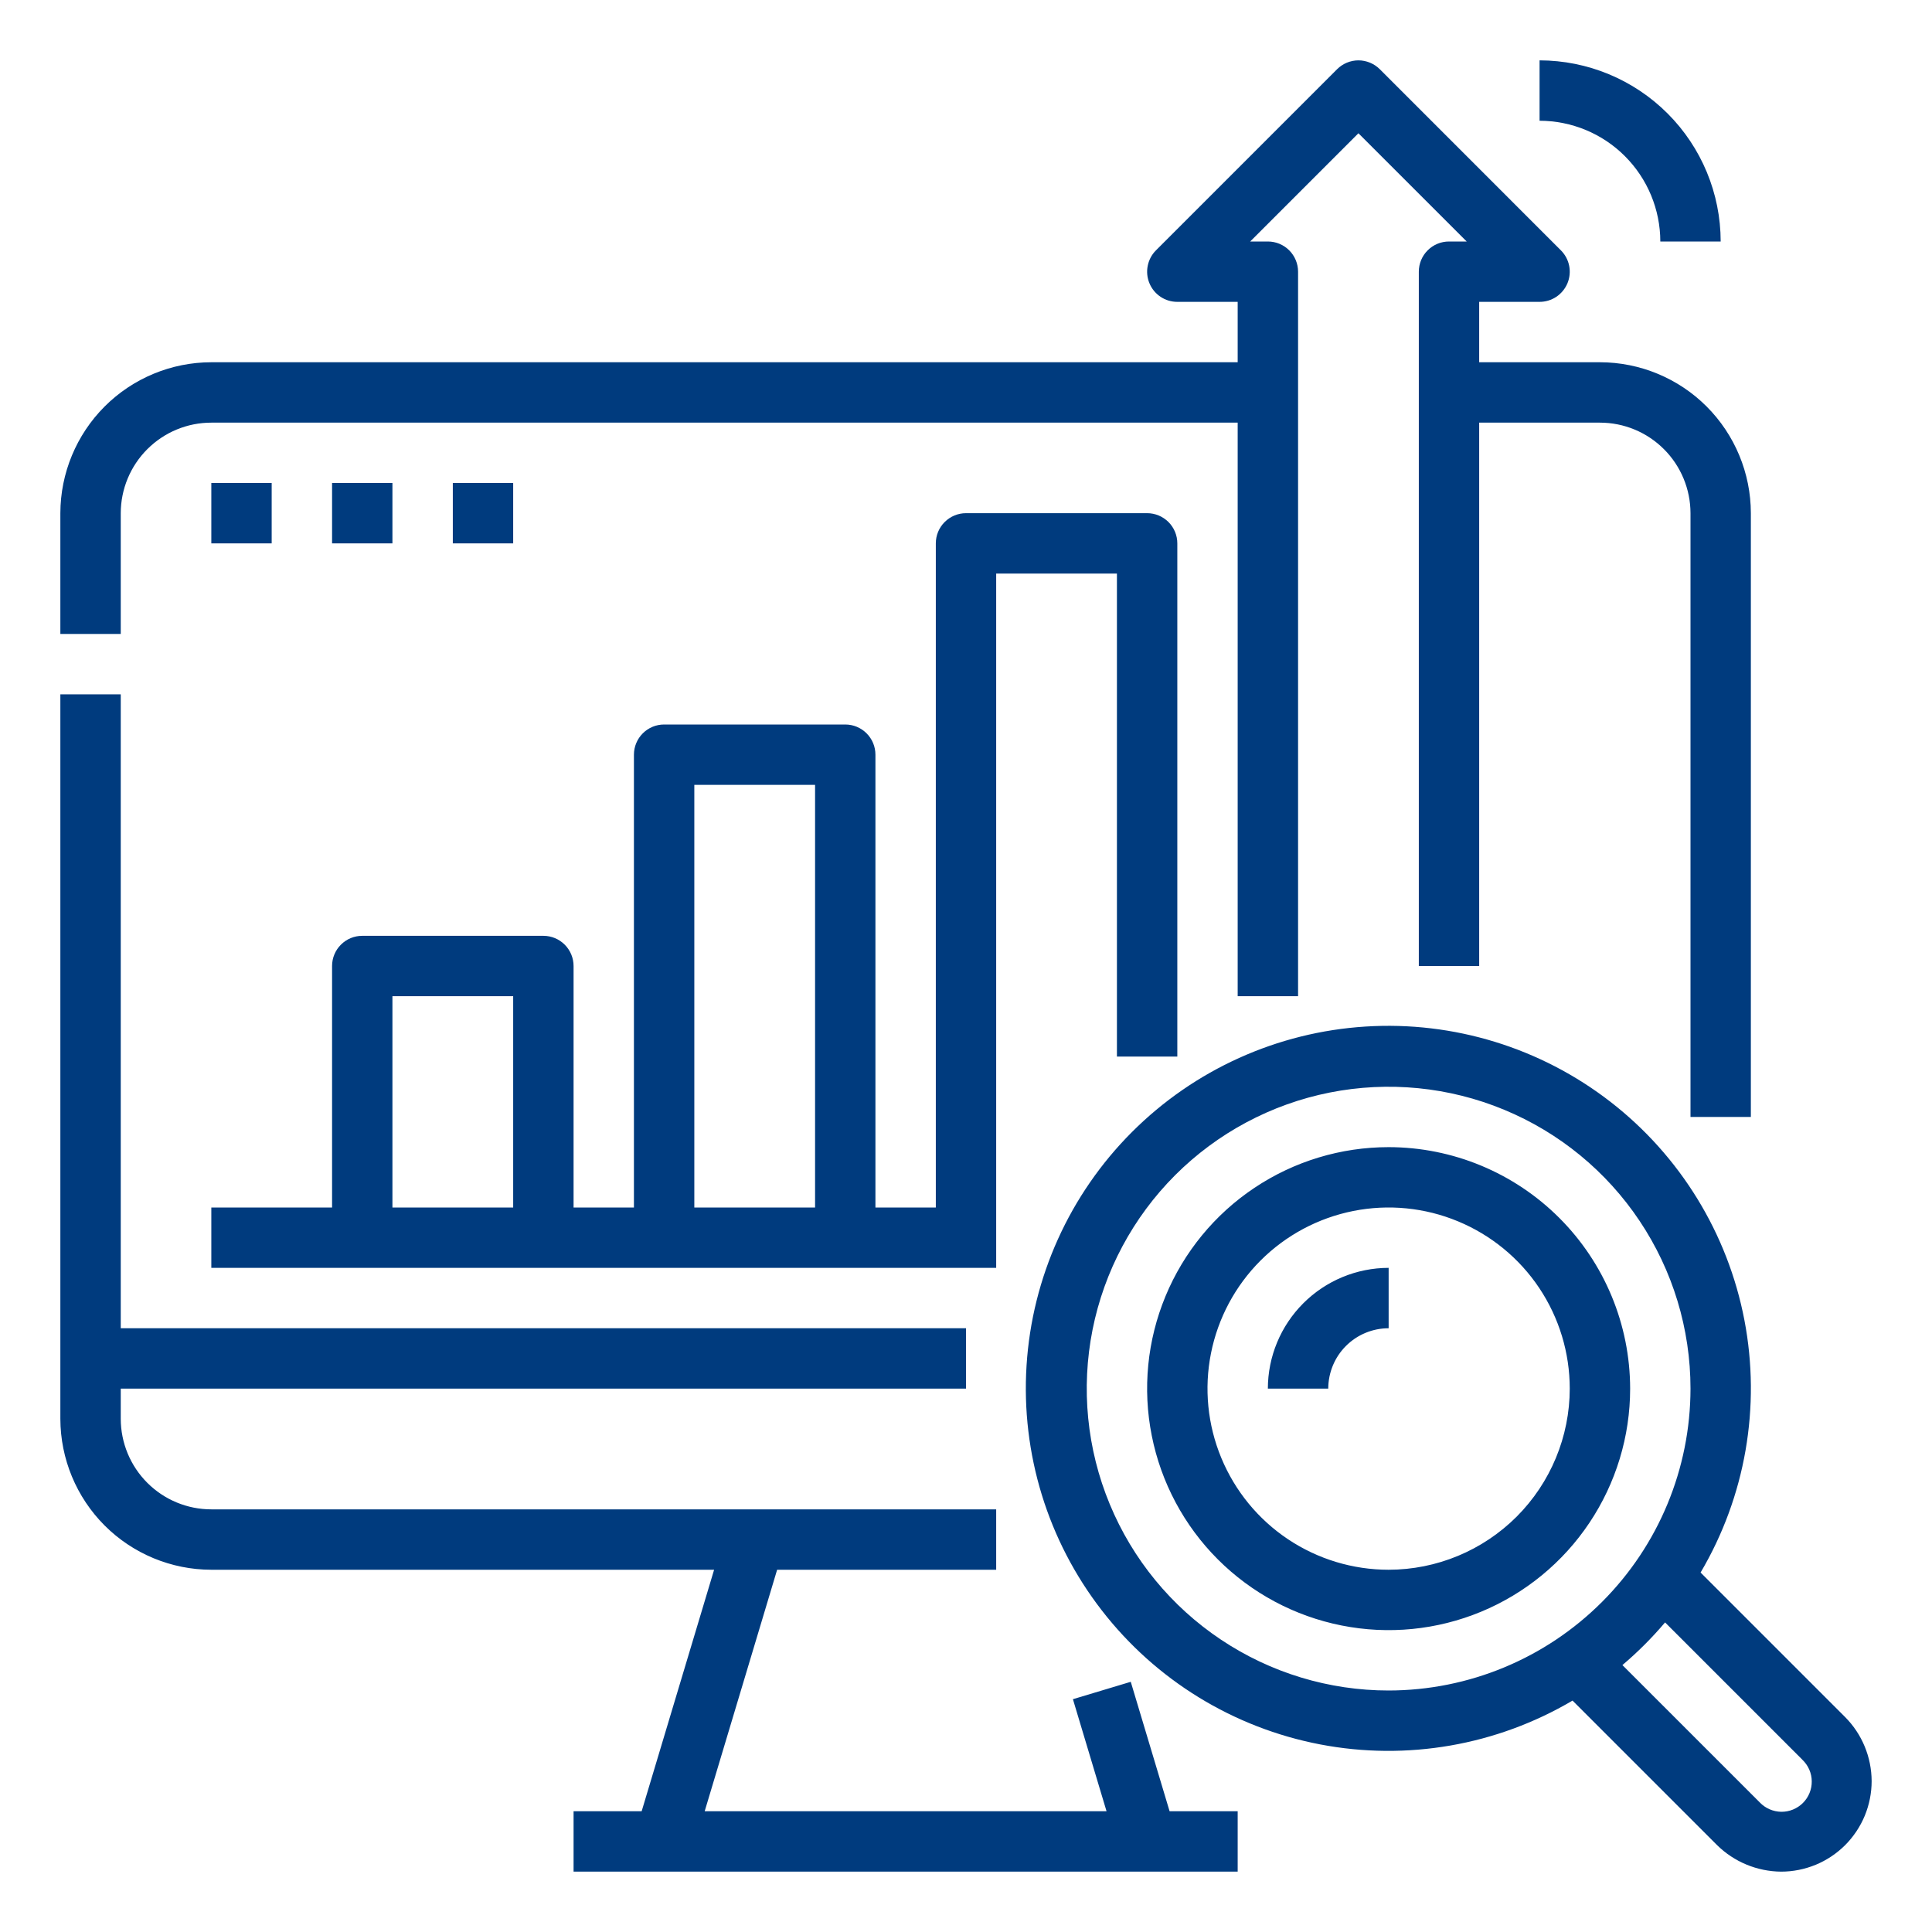
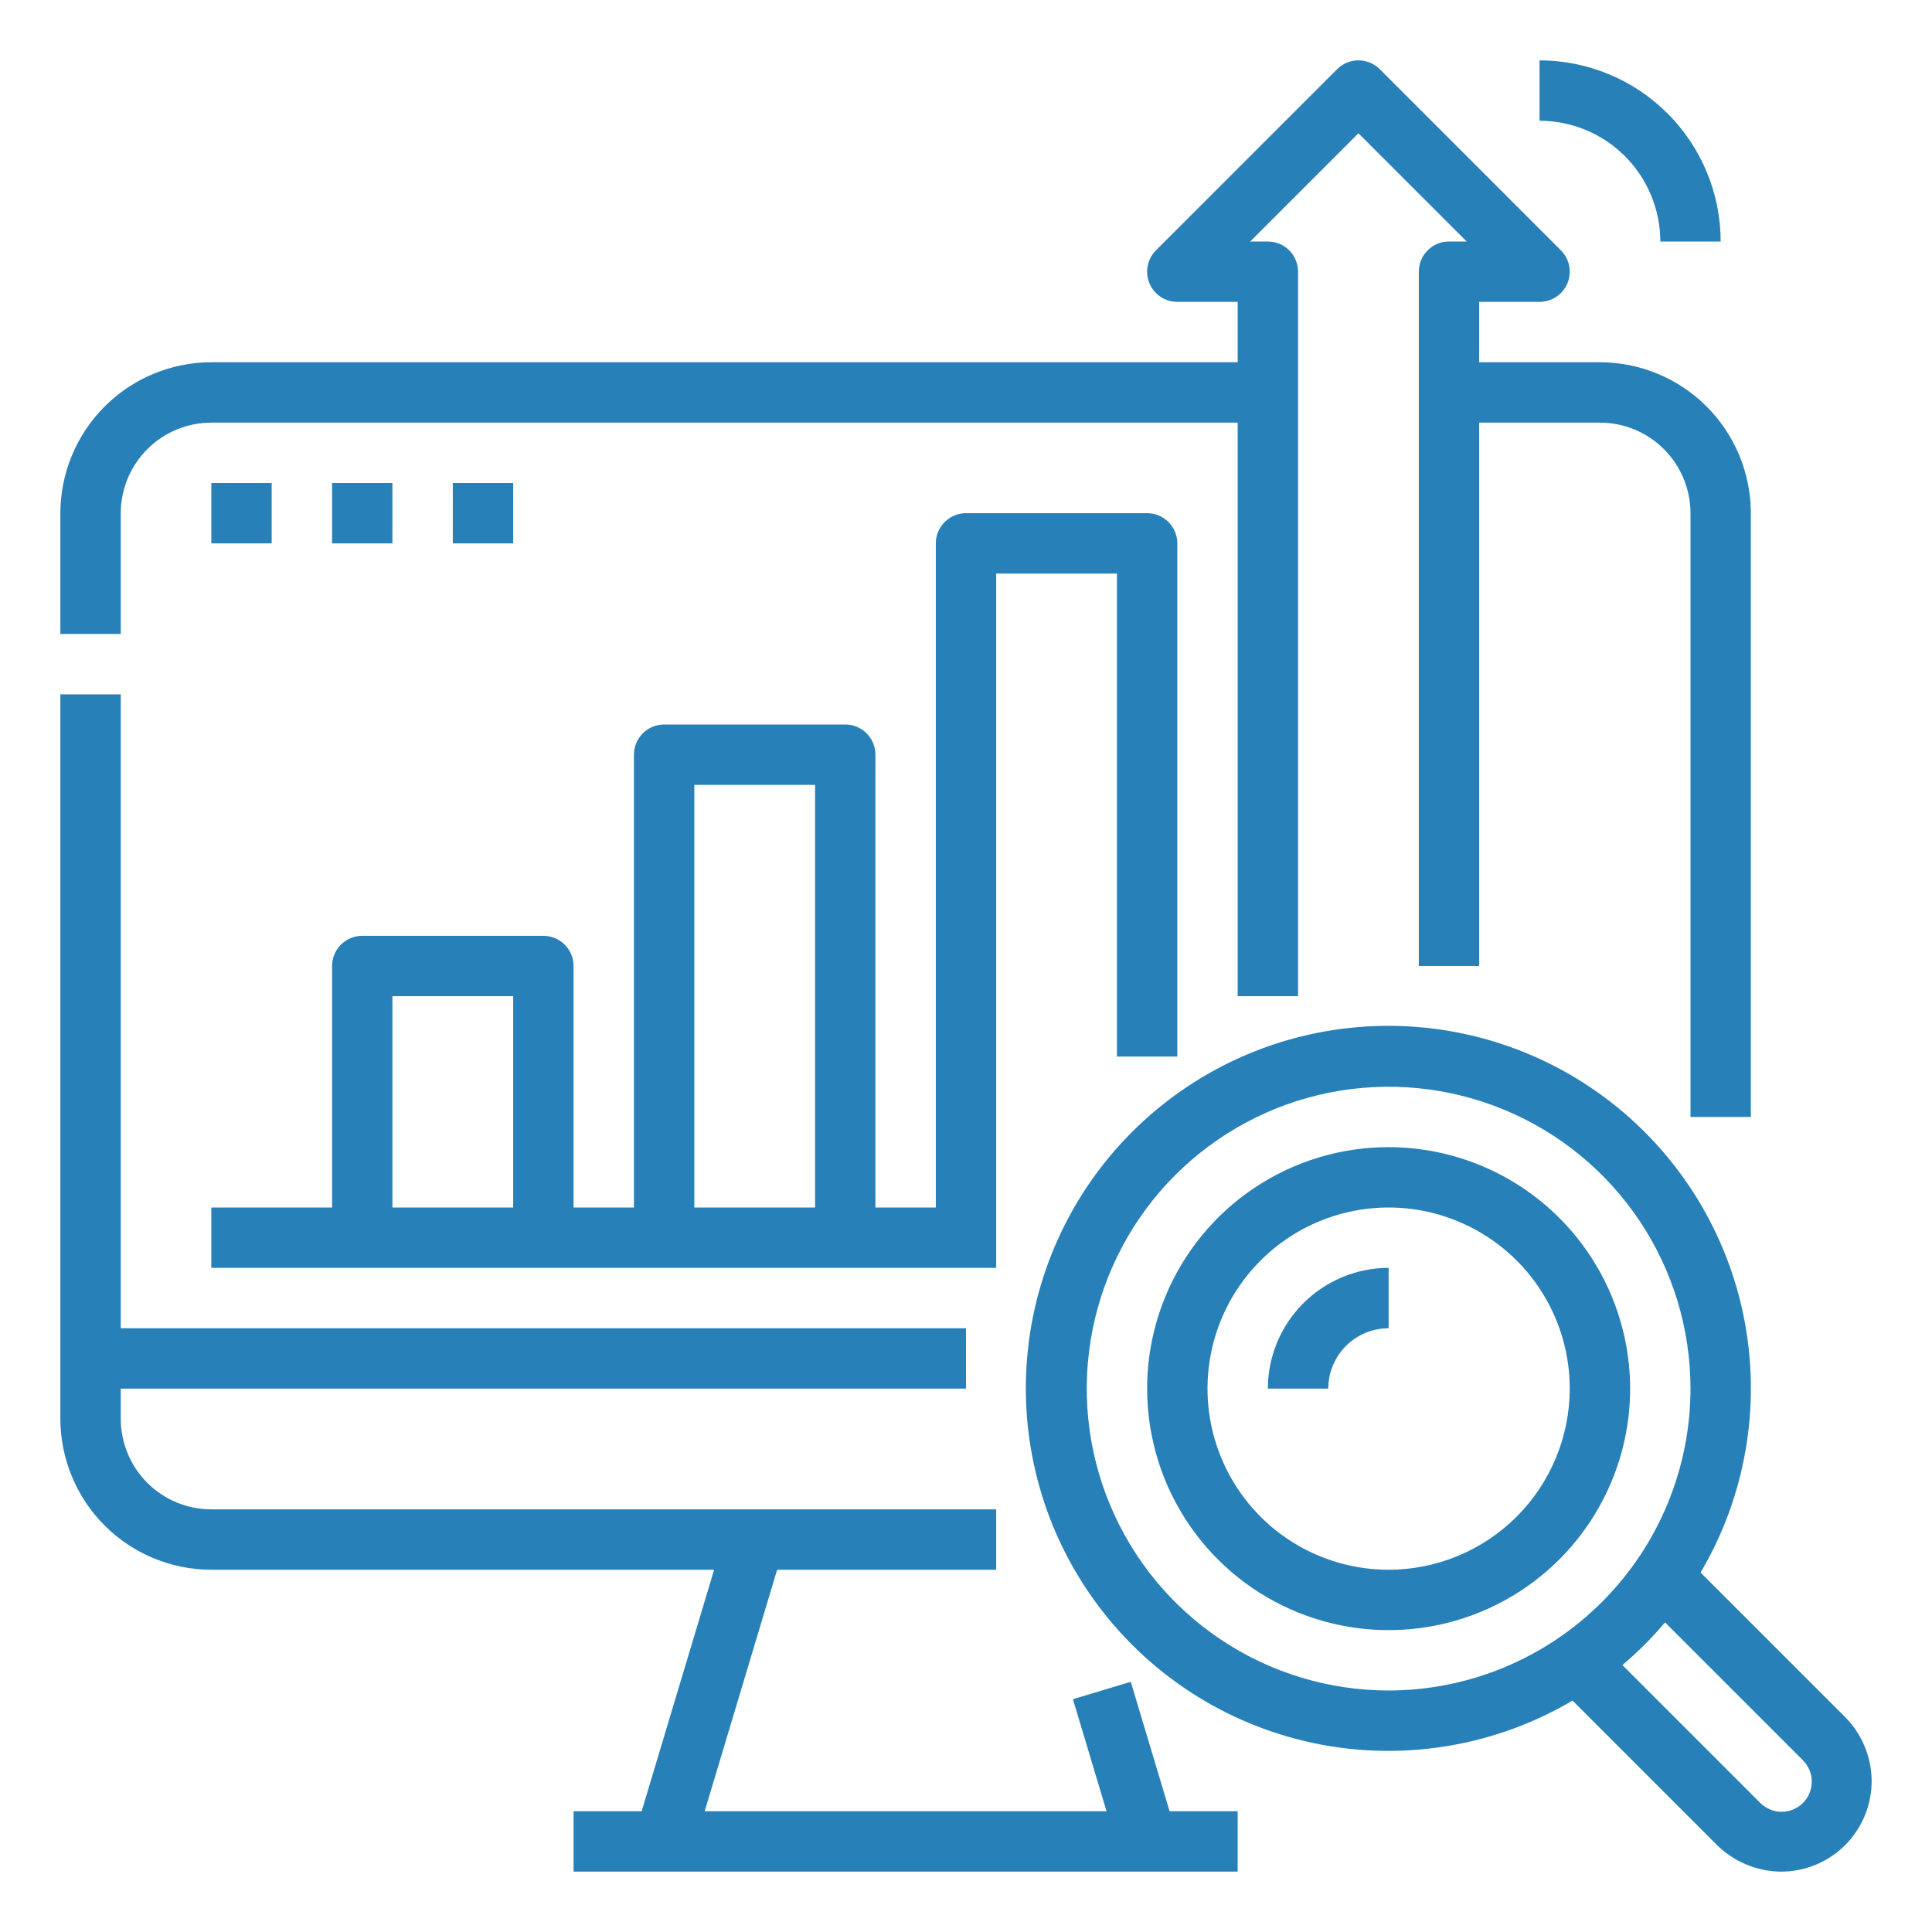
<svg xmlns="http://www.w3.org/2000/svg" width="50" height="50" viewBox="0 0 50 50" fill="none">
-   <path d="M3.125 16.406H1.562V13.281C1.564 12.246 1.976 11.253 2.708 10.52C3.44 9.788 4.433 9.376 5.469 9.375H32.031V7.812H30.469C30.314 7.812 30.163 7.767 30.035 7.681C29.906 7.595 29.806 7.473 29.747 7.33C29.688 7.187 29.672 7.03 29.703 6.879C29.733 6.727 29.807 6.588 29.916 6.479L34.604 1.791C34.676 1.719 34.763 1.661 34.857 1.622C34.952 1.583 35.054 1.562 35.156 1.562C35.259 1.562 35.36 1.583 35.455 1.622C35.55 1.661 35.636 1.719 35.709 1.791L40.396 6.479C40.505 6.588 40.58 6.727 40.61 6.879C40.64 7.03 40.625 7.187 40.566 7.33C40.506 7.473 40.406 7.595 40.278 7.681C40.149 7.767 39.998 7.812 39.844 7.812H38.281V9.375H41.406C42.442 9.376 43.435 9.788 44.167 10.52C44.899 11.253 45.311 12.246 45.312 13.281V28.906H43.75V13.281C43.749 12.66 43.502 12.064 43.063 11.625C42.623 11.185 42.028 10.938 41.406 10.938H38.281V25H36.719V7.031C36.719 6.824 36.801 6.625 36.948 6.479C37.094 6.332 37.293 6.25 37.5 6.25H37.958L35.156 3.449L32.355 6.25H32.812C33.02 6.25 33.218 6.332 33.365 6.479C33.511 6.625 33.594 6.824 33.594 7.031V25.781H32.031V10.938H5.469C4.847 10.938 4.252 11.185 3.812 11.625C3.373 12.064 3.126 12.66 3.125 13.281V16.406ZM5.469 40.625H18.481L16.606 46.875H14.844V48.438H32.031V46.875H30.269L29.264 43.525L27.767 43.975L28.637 46.875H18.237L20.112 40.625H25.781V39.062H5.469C4.847 39.062 4.252 38.815 3.812 38.375C3.373 37.936 3.126 37.34 3.125 36.719V35.938H25V34.375H3.125V17.969H1.562V36.719C1.564 37.754 1.976 38.747 2.708 39.48C3.44 40.212 4.433 40.624 5.469 40.625ZM28.906 27.344V14.844H25.781V32.812H5.469V31.25H8.594V25C8.594 24.793 8.676 24.594 8.823 24.448C8.969 24.301 9.168 24.219 9.375 24.219H14.062C14.27 24.219 14.468 24.301 14.615 24.448C14.761 24.594 14.844 24.793 14.844 25V31.25H16.406V19.531C16.406 19.324 16.489 19.125 16.635 18.979C16.782 18.832 16.98 18.75 17.188 18.75H21.875C22.082 18.75 22.281 18.832 22.427 18.979C22.574 19.125 22.656 19.324 22.656 19.531V31.25H24.219V14.062C24.219 13.855 24.301 13.656 24.448 13.51C24.594 13.364 24.793 13.281 25 13.281H29.688C29.895 13.281 30.093 13.364 30.24 13.51C30.386 13.656 30.469 13.855 30.469 14.062V27.344H28.906ZM13.281 25.781H10.156V31.25H13.281V25.781ZM21.094 20.312H17.969V31.25H21.094V20.312ZM5.469 12.5V14.062H7.031V12.5H5.469ZM10.156 12.5H8.594V14.062H10.156V12.5ZM11.719 12.5V14.062H13.281V12.5H11.719ZM47.751 44.437C48.189 44.877 48.435 45.472 48.438 46.094C48.438 46.402 48.377 46.706 48.26 46.991C48.142 47.275 47.969 47.534 47.752 47.752C47.534 47.969 47.276 48.142 46.991 48.26C46.706 48.377 46.402 48.438 46.094 48.438C45.473 48.432 44.879 48.186 44.437 47.751L40.697 44.011C38.73 45.172 36.407 45.575 34.165 45.145C31.922 44.715 29.912 43.482 28.514 41.676C27.115 39.871 26.423 37.618 26.567 35.339C26.711 33.059 27.681 30.911 29.296 29.296C30.911 27.681 33.059 26.711 35.339 26.567C37.618 26.423 39.871 27.115 41.677 28.514C43.482 29.912 44.715 31.922 45.145 34.164C45.575 36.407 45.172 38.73 44.011 40.697L47.751 44.437ZM43.75 35.938C43.75 34.392 43.292 32.882 42.433 31.597C41.575 30.312 40.355 29.311 38.927 28.72C37.5 28.128 35.929 27.974 34.413 28.275C32.898 28.576 31.506 29.321 30.413 30.413C29.321 31.506 28.577 32.898 28.275 34.413C27.974 35.929 28.128 37.5 28.72 38.927C29.311 40.355 30.312 41.575 31.597 42.433C32.882 43.292 34.392 43.75 35.938 43.75C38.009 43.748 39.995 42.924 41.459 41.459C42.924 39.995 43.748 38.009 43.75 35.938ZM46.646 45.542L43.092 41.988C42.755 42.386 42.386 42.755 41.988 43.092L45.542 46.646C45.614 46.721 45.7 46.782 45.795 46.823C45.891 46.865 45.993 46.887 46.098 46.889C46.202 46.89 46.305 46.871 46.402 46.831C46.498 46.792 46.586 46.734 46.66 46.66C46.733 46.587 46.792 46.499 46.831 46.402C46.87 46.306 46.89 46.202 46.888 46.098C46.887 45.994 46.865 45.891 46.823 45.795C46.781 45.7 46.721 45.614 46.645 45.542L46.646 45.542ZM42.188 35.938C42.188 37.174 41.821 38.382 41.134 39.41C40.447 40.438 39.471 41.239 38.329 41.712C37.187 42.185 35.931 42.309 34.718 42.067C33.506 41.826 32.392 41.231 31.518 40.357C30.644 39.483 30.049 38.369 29.808 37.157C29.566 35.944 29.69 34.688 30.163 33.546C30.636 32.404 31.437 31.427 32.465 30.741C33.493 30.054 34.701 29.688 35.938 29.688C37.594 29.689 39.183 30.348 40.355 31.52C41.527 32.692 42.186 34.28 42.188 35.938ZM40.625 35.938C40.625 35.01 40.35 34.104 39.835 33.333C39.32 32.562 38.588 31.962 37.731 31.607C36.875 31.252 35.932 31.159 35.023 31.34C34.114 31.521 33.279 31.967 32.623 32.623C31.967 33.279 31.521 34.114 31.34 35.023C31.159 35.932 31.252 36.875 31.607 37.731C31.962 38.588 32.562 39.32 33.333 39.835C34.104 40.35 35.01 40.625 35.938 40.625C37.18 40.624 38.372 40.129 39.251 39.251C40.129 38.372 40.624 37.18 40.625 35.938ZM32.812 35.938H34.375C34.376 35.523 34.54 35.126 34.833 34.833C35.126 34.54 35.523 34.375 35.938 34.375V32.812C35.109 32.813 34.315 33.143 33.729 33.729C33.143 34.315 32.813 35.109 32.812 35.938ZM42.969 6.25H44.531C44.53 5.007 44.036 3.816 43.157 2.937C42.278 2.058 41.087 1.564 39.844 1.562V3.125C40.672 3.126 41.467 3.455 42.052 4.041C42.638 4.627 42.968 5.421 42.969 6.25Z" fill="#003B7E" />
+   <path d="M3.125 16.406H1.562V13.281C1.564 12.246 1.976 11.253 2.708 10.52C3.44 9.788 4.433 9.376 5.469 9.375H32.031V7.812H30.469C30.314 7.812 30.163 7.767 30.035 7.681C29.906 7.595 29.806 7.473 29.747 7.33C29.688 7.187 29.672 7.03 29.703 6.879C29.733 6.727 29.807 6.588 29.916 6.479L34.604 1.791C34.676 1.719 34.763 1.661 34.857 1.622C34.952 1.583 35.054 1.562 35.156 1.562C35.259 1.562 35.36 1.583 35.455 1.622C35.55 1.661 35.636 1.719 35.709 1.791L40.396 6.479C40.505 6.588 40.58 6.727 40.61 6.879C40.64 7.03 40.625 7.187 40.566 7.33C40.506 7.473 40.406 7.595 40.278 7.681C40.149 7.767 39.998 7.812 39.844 7.812H38.281V9.375H41.406C42.442 9.376 43.435 9.788 44.167 10.52C44.899 11.253 45.311 12.246 45.312 13.281V28.906H43.75V13.281C43.749 12.66 43.502 12.064 43.063 11.625C42.623 11.185 42.028 10.938 41.406 10.938H38.281V25H36.719V7.031C36.719 6.824 36.801 6.625 36.948 6.479C37.094 6.332 37.293 6.25 37.5 6.25H37.958L35.156 3.449L32.355 6.25H32.812C33.02 6.25 33.218 6.332 33.365 6.479C33.511 6.625 33.594 6.824 33.594 7.031V25.781H32.031V10.938H5.469C4.847 10.938 4.252 11.185 3.812 11.625C3.373 12.064 3.126 12.66 3.125 13.281V16.406ZM5.469 40.625H18.481L16.606 46.875H14.844V48.438H32.031V46.875H30.269L29.264 43.525L27.767 43.975L28.637 46.875H18.237L20.112 40.625H25.781V39.062H5.469C4.847 39.062 4.252 38.815 3.812 38.375C3.373 37.936 3.126 37.34 3.125 36.719V35.938H25V34.375H3.125V17.969H1.562V36.719C1.564 37.754 1.976 38.747 2.708 39.48C3.44 40.212 4.433 40.624 5.469 40.625ZM28.906 27.344V14.844H25.781V32.812H5.469V31.25H8.594V25C8.594 24.793 8.676 24.594 8.823 24.448C8.969 24.301 9.168 24.219 9.375 24.219H14.062C14.27 24.219 14.468 24.301 14.615 24.448C14.761 24.594 14.844 24.793 14.844 25V31.25H16.406V19.531C16.406 19.324 16.489 19.125 16.635 18.979C16.782 18.832 16.98 18.75 17.188 18.75H21.875C22.082 18.75 22.281 18.832 22.427 18.979C22.574 19.125 22.656 19.324 22.656 19.531V31.25H24.219V14.062C24.219 13.855 24.301 13.656 24.448 13.51C24.594 13.364 24.793 13.281 25 13.281H29.688C29.895 13.281 30.093 13.364 30.24 13.51C30.386 13.656 30.469 13.855 30.469 14.062V27.344H28.906ZM13.281 25.781H10.156V31.25H13.281V25.781ZM21.094 20.312H17.969V31.25H21.094V20.312ZM5.469 12.5V14.062H7.031V12.5H5.469ZM10.156 12.5H8.594V14.062H10.156V12.5ZM11.719 12.5V14.062H13.281V12.5H11.719ZM47.751 44.437C48.189 44.877 48.435 45.472 48.438 46.094C48.438 46.402 48.377 46.706 48.26 46.991C48.142 47.275 47.969 47.534 47.752 47.752C47.534 47.969 47.276 48.142 46.991 48.26C46.706 48.377 46.402 48.438 46.094 48.438C45.473 48.432 44.879 48.186 44.437 47.751L40.697 44.011C38.73 45.172 36.407 45.575 34.165 45.145C31.922 44.715 29.912 43.482 28.514 41.676C27.115 39.871 26.423 37.618 26.567 35.339C26.711 33.059 27.681 30.911 29.296 29.296C30.911 27.681 33.059 26.711 35.339 26.567C37.618 26.423 39.871 27.115 41.677 28.514C43.482 29.912 44.715 31.922 45.145 34.164C45.575 36.407 45.172 38.73 44.011 40.697L47.751 44.437ZM43.75 35.938C43.75 34.392 43.292 32.882 42.433 31.597C41.575 30.312 40.355 29.311 38.927 28.72C37.5 28.128 35.929 27.974 34.413 28.275C32.898 28.576 31.506 29.321 30.413 30.413C29.321 31.506 28.577 32.898 28.275 34.413C27.974 35.929 28.128 37.5 28.72 38.927C29.311 40.355 30.312 41.575 31.597 42.433C32.882 43.292 34.392 43.75 35.938 43.75C38.009 43.748 39.995 42.924 41.459 41.459C42.924 39.995 43.748 38.009 43.75 35.938ZM46.646 45.542L43.092 41.988C42.755 42.386 42.386 42.755 41.988 43.092L45.542 46.646C45.614 46.721 45.7 46.782 45.795 46.823C45.891 46.865 45.993 46.887 46.098 46.889C46.202 46.89 46.305 46.871 46.402 46.831C46.498 46.792 46.586 46.734 46.66 46.66C46.733 46.587 46.792 46.499 46.831 46.402C46.87 46.306 46.89 46.202 46.888 46.098C46.887 45.994 46.865 45.891 46.823 45.795C46.781 45.7 46.721 45.614 46.645 45.542L46.646 45.542ZM42.188 35.938C42.188 37.174 41.821 38.382 41.134 39.41C40.447 40.438 39.471 41.239 38.329 41.712C37.187 42.185 35.931 42.309 34.718 42.067C33.506 41.826 32.392 41.231 31.518 40.357C30.644 39.483 30.049 38.369 29.808 37.157C29.566 35.944 29.69 34.688 30.163 33.546C30.636 32.404 31.437 31.427 32.465 30.741C33.493 30.054 34.701 29.688 35.938 29.688C37.594 29.689 39.183 30.348 40.355 31.52C41.527 32.692 42.186 34.28 42.188 35.938ZM40.625 35.938C40.625 35.01 40.35 34.104 39.835 33.333C39.32 32.562 38.588 31.962 37.731 31.607C36.875 31.252 35.932 31.159 35.023 31.34C34.114 31.521 33.279 31.967 32.623 32.623C31.967 33.279 31.521 34.114 31.34 35.023C31.159 35.932 31.252 36.875 31.607 37.731C31.962 38.588 32.562 39.32 33.333 39.835C34.104 40.35 35.01 40.625 35.938 40.625C37.18 40.624 38.372 40.129 39.251 39.251C40.129 38.372 40.624 37.18 40.625 35.938ZM32.812 35.938H34.375C34.376 35.523 34.54 35.126 34.833 34.833C35.126 34.54 35.523 34.375 35.938 34.375V32.812C35.109 32.813 34.315 33.143 33.729 33.729C33.143 34.315 32.813 35.109 32.812 35.938ZM42.969 6.25H44.531C44.53 5.007 44.036 3.816 43.157 2.937C42.278 2.058 41.087 1.564 39.844 1.562V3.125C40.672 3.126 41.467 3.455 42.052 4.041C42.638 4.627 42.968 5.421 42.969 6.25Z" fill="#2880b9" />
</svg>
